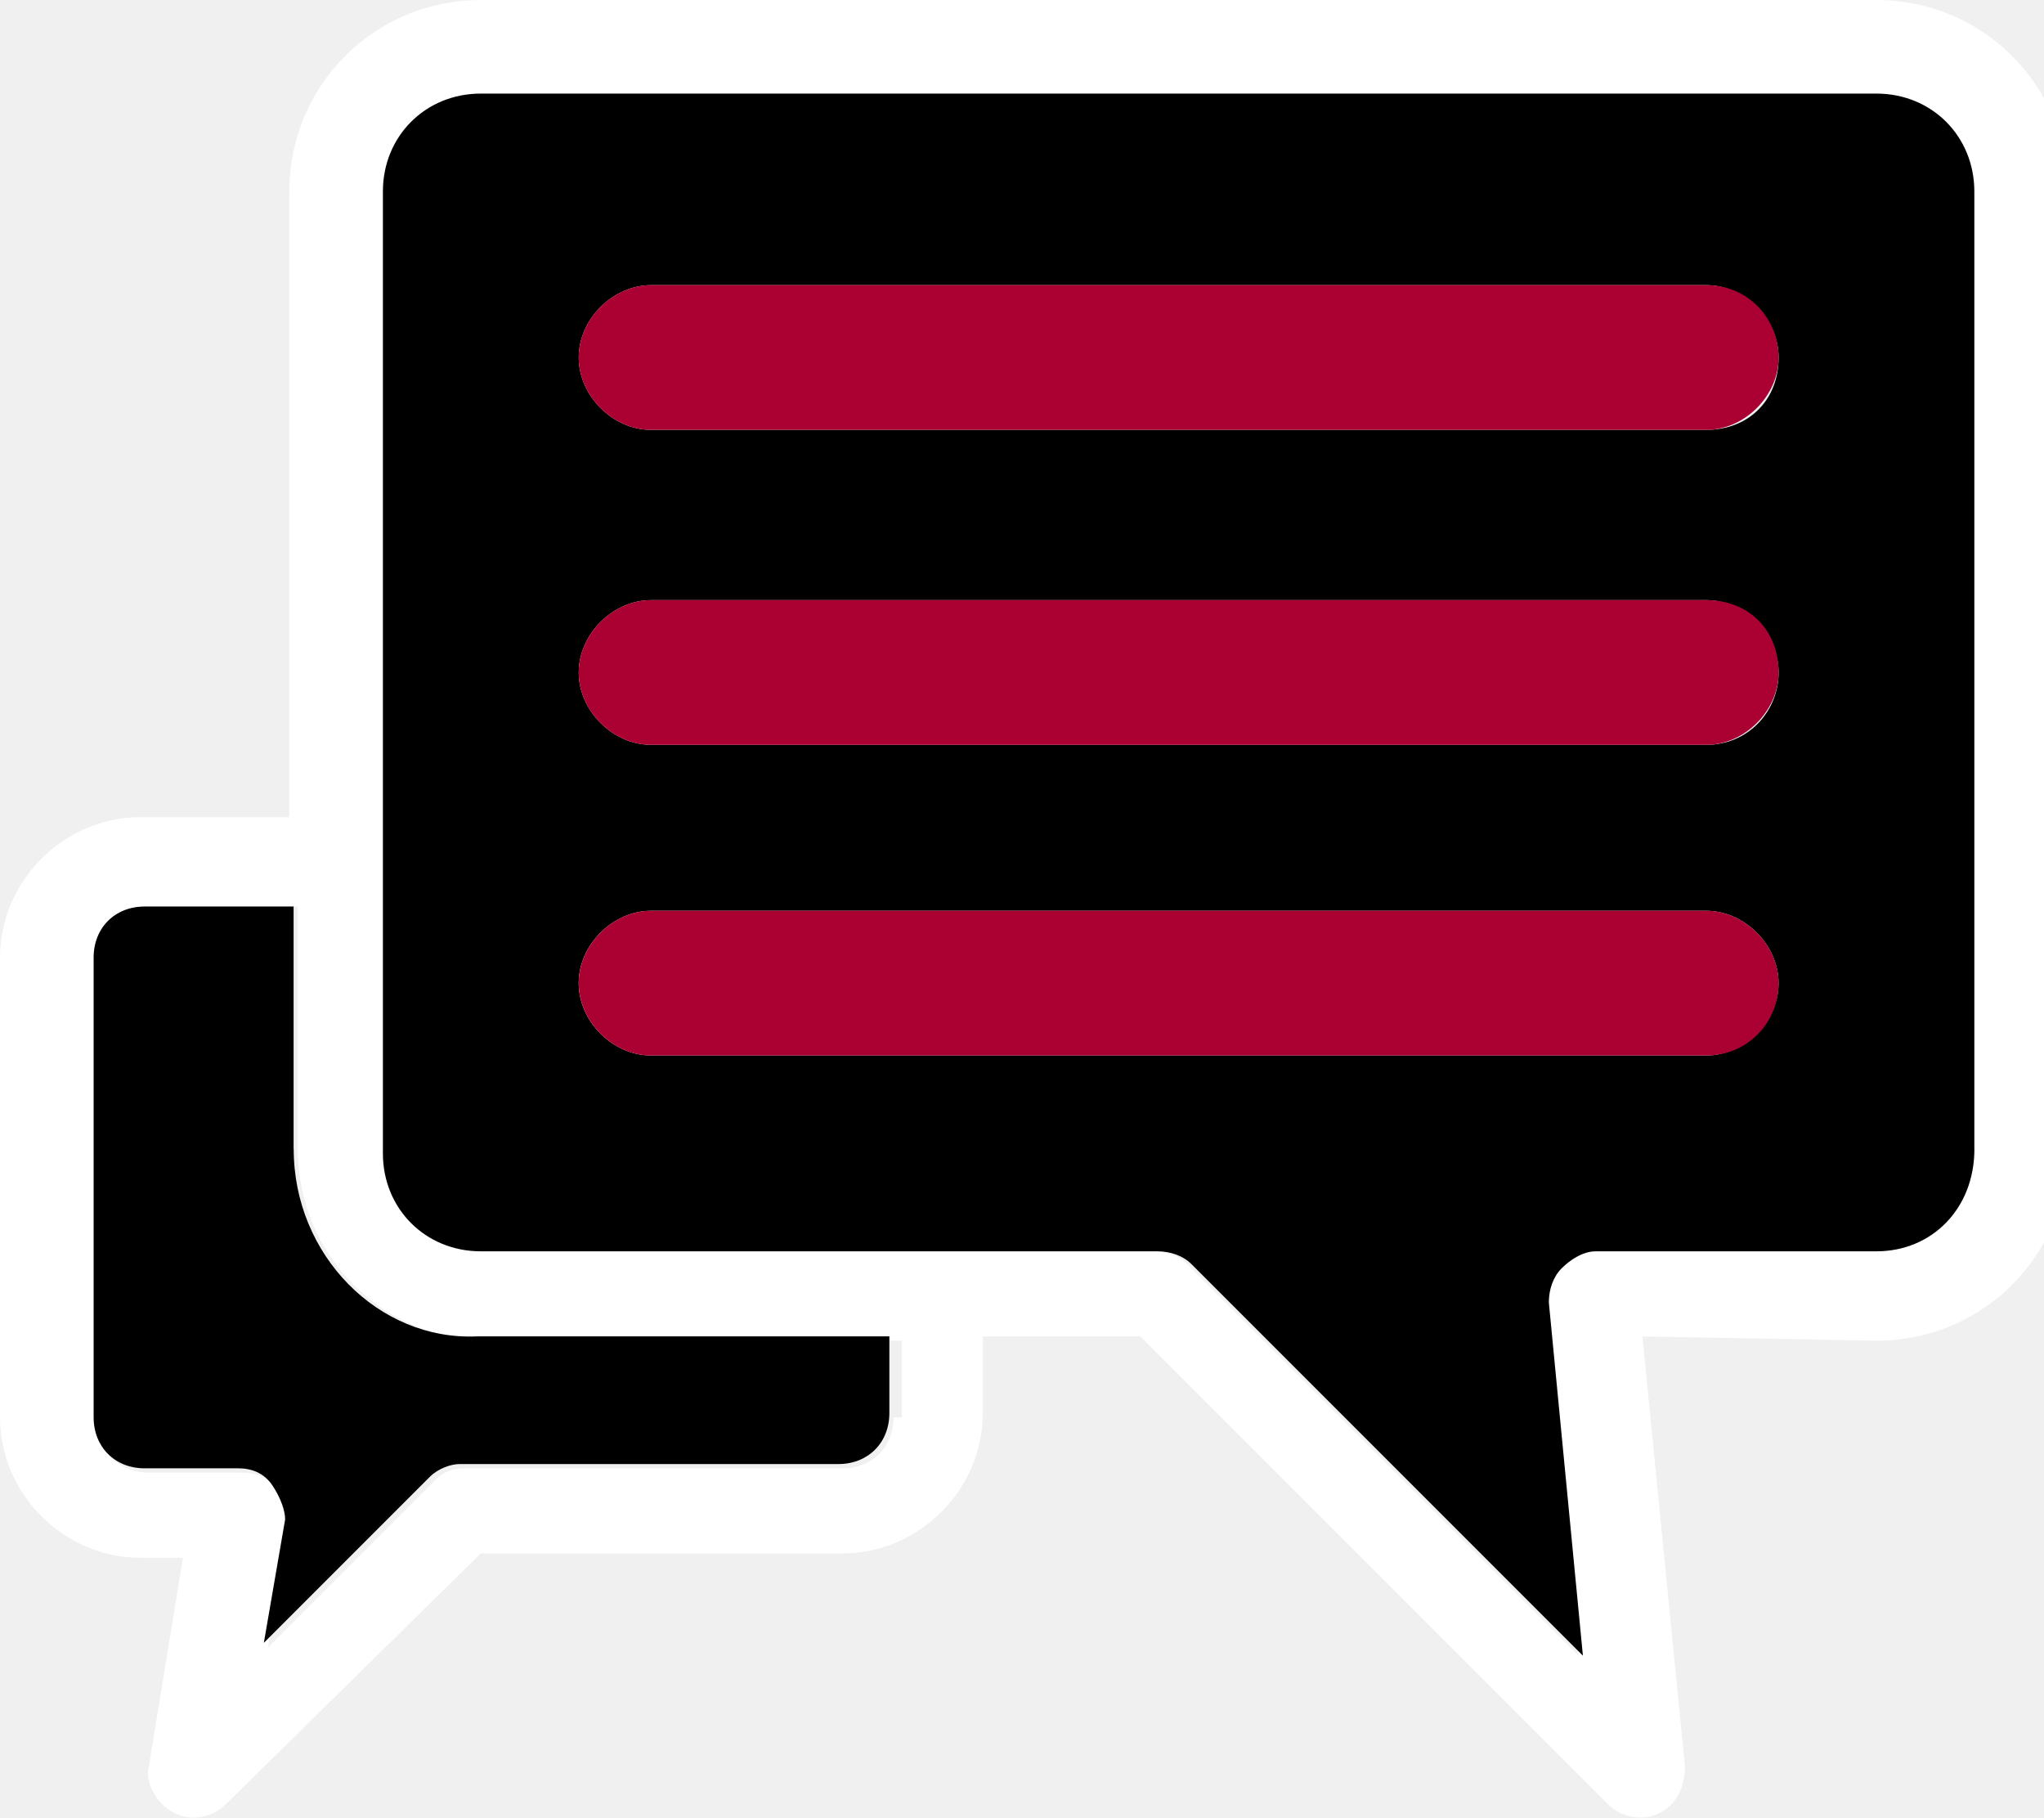
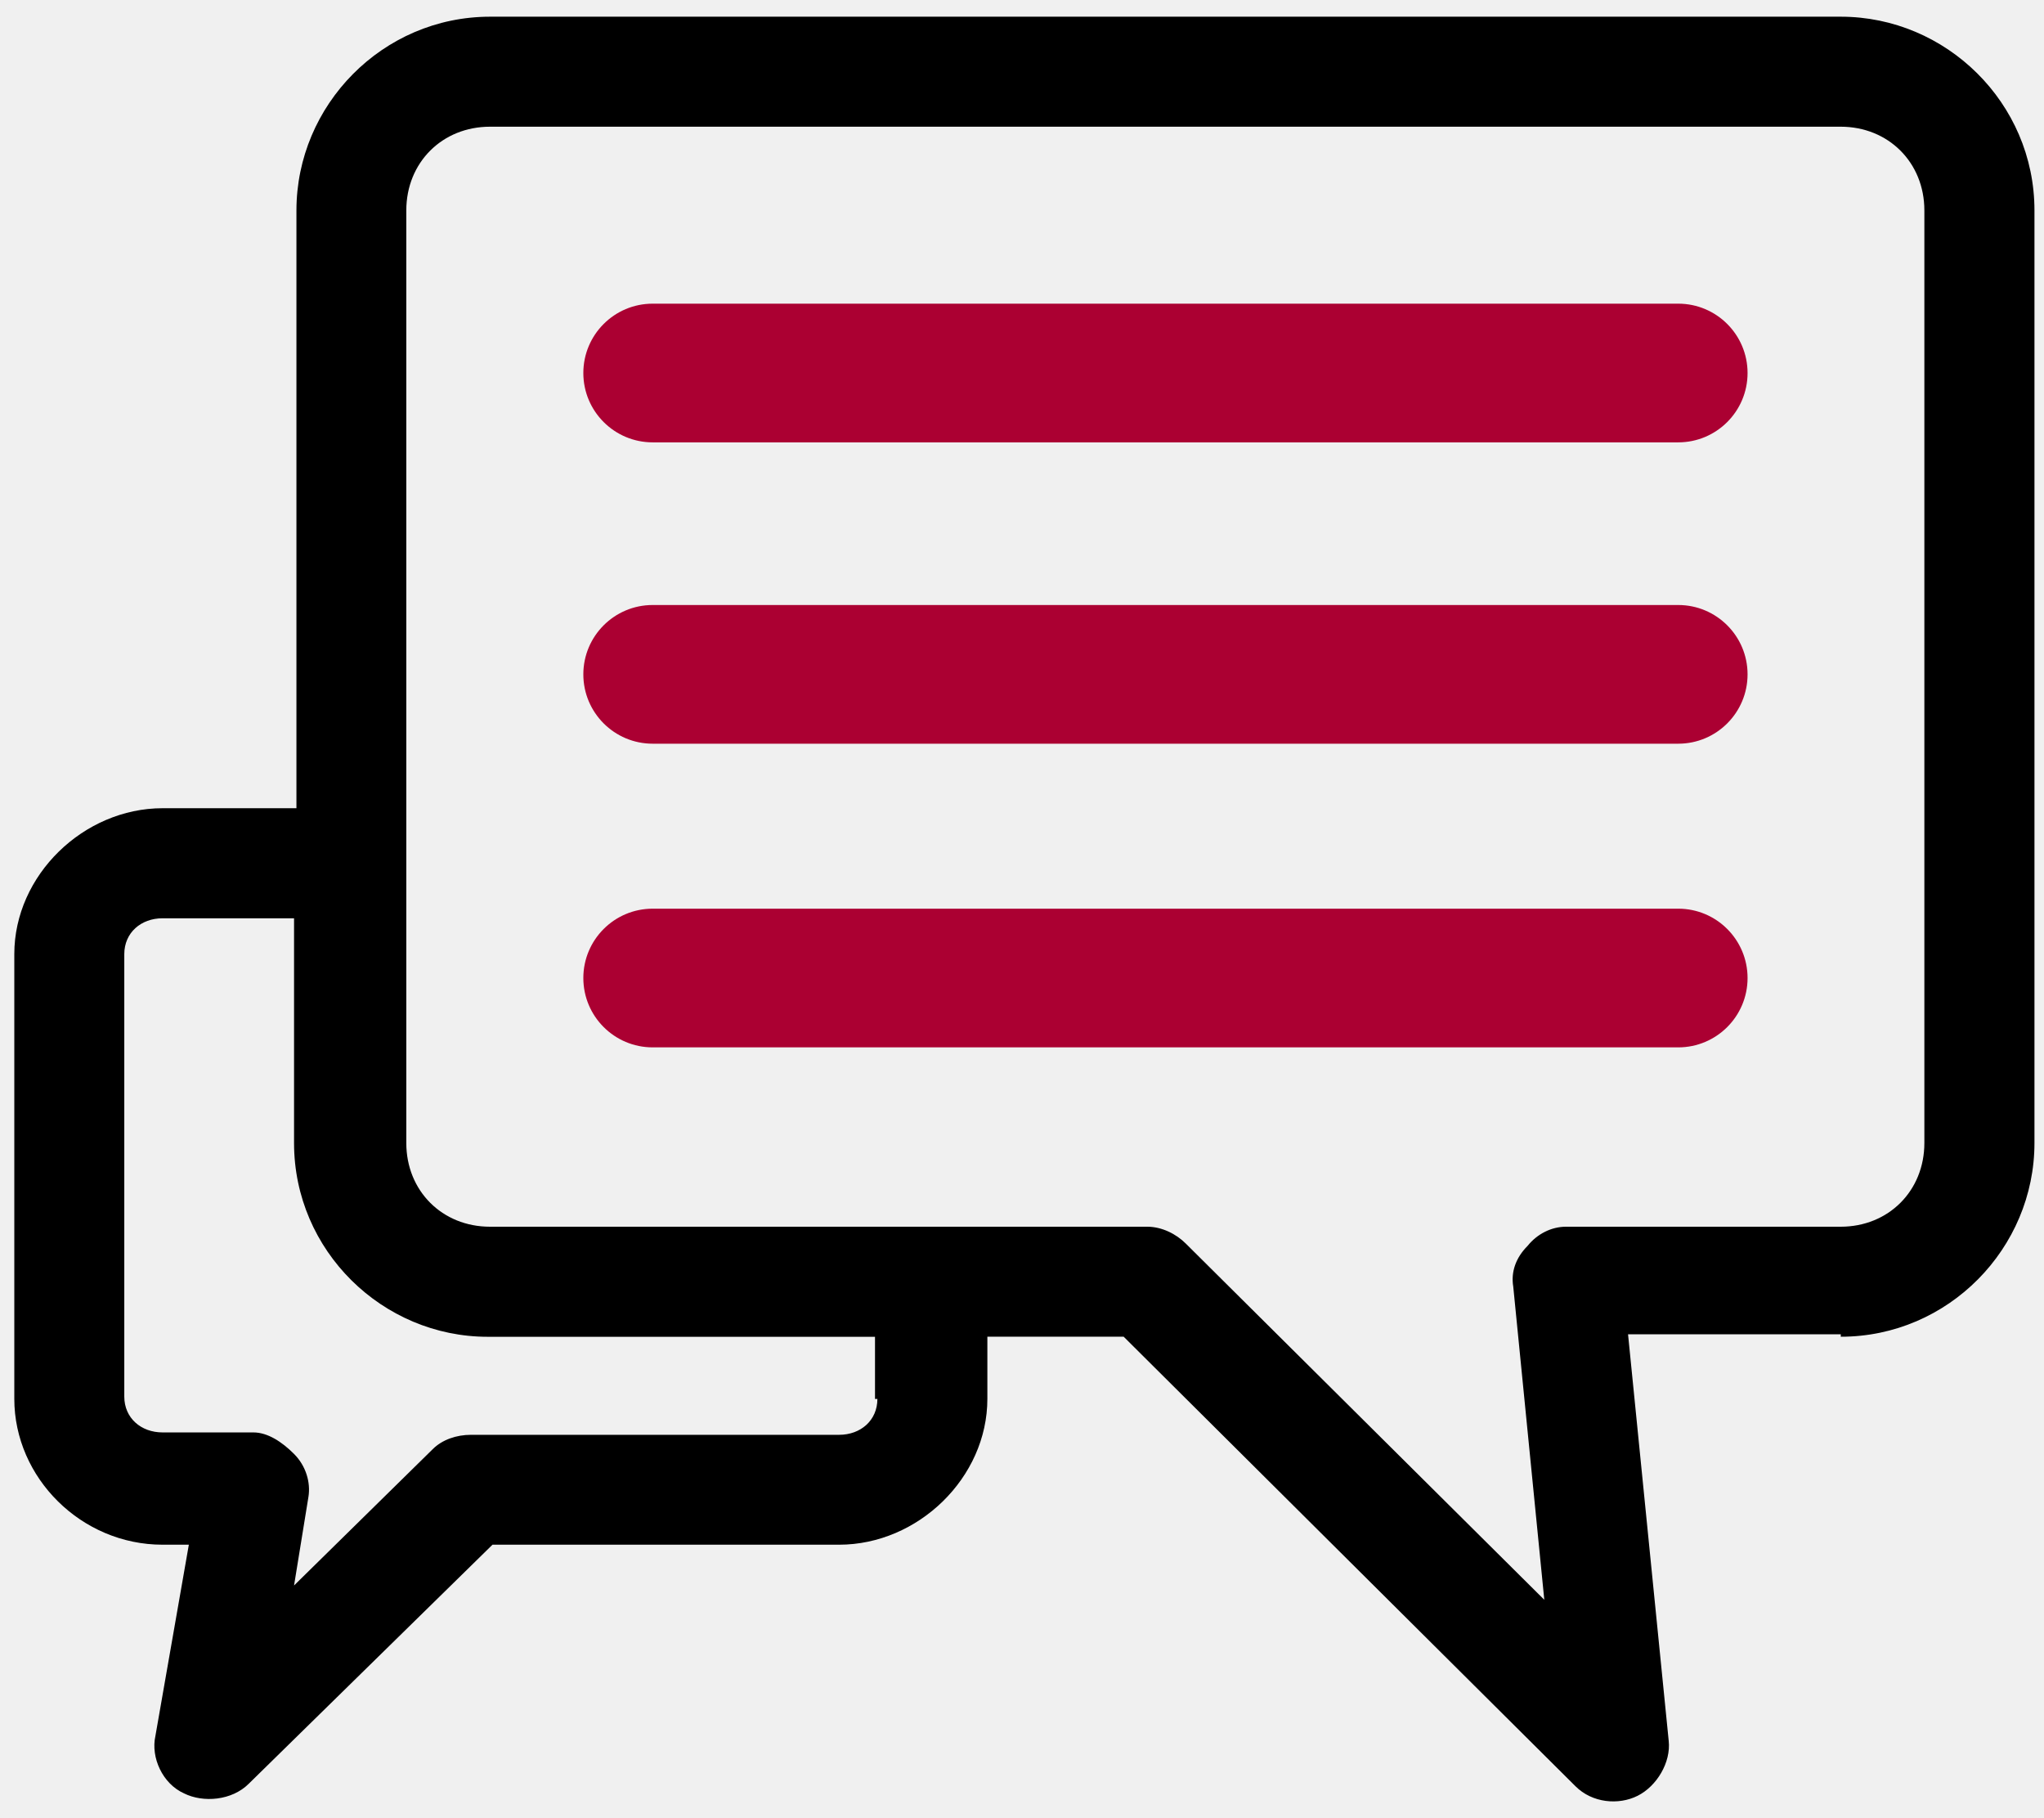
<svg xmlns="http://www.w3.org/2000/svg" version="1.1" width="36" height="32" viewBox="0 0 36 32">
-   <path fill="#fff" d="M33.049 23.607c1.874 0 3.372-1.499 3.372-3.372v-16.862c0-1.874-1.499-3.372-3.372-3.372h-24.581c-1.874 0-3.372 1.499-3.372 3.372v11.016h-2.623c-1.349 0-2.473 1.124-2.473 2.473v8.094c0 1.349 1.124 2.473 2.473 2.473h0.749l-0.6 3.672c-0.075 0.3 0.15 0.674 0.45 0.824s0.674 0.075 0.899-0.15l4.496-4.422h6.37c1.349 0 2.473-1.124 2.473-2.473v-1.349h2.773l8.244 8.244c0.225 0.225 0.6 0.3 0.899 0.15s0.45-0.45 0.45-0.824l-0.749-7.569 4.122 0.075zM15.738 24.956c0 0.525-0.375 0.899-0.899 0.899h-6.67c-0.225 0-0.375 0.075-0.525 0.225l-2.923 2.923 0.375-2.173c0-0.225-0.075-0.45-0.225-0.6-0.15-0.225-0.375-0.3-0.6-0.3h-1.649c-0.525 0-0.899-0.375-0.899-0.899v-8.169c0-0.525 0.375-0.899 0.899-0.899h2.623v4.272c0 1.874 1.499 3.372 3.372 3.372h7.269v1.349h-0.15zM28.028 22.033c-0.225 0-0.375 0.075-0.6 0.3s-0.225 0.375-0.225 0.6l0.6 6.22-6.895-6.895c-0.15-0.15-0.375-0.225-0.6-0.225h-11.841c-0.974 0-1.724-0.749-1.724-1.724v-16.937c0-0.974 0.749-1.724 1.724-1.724h24.506c0.974 0 1.724 0.749 1.724 1.724v16.937c0 0.974-0.749 1.724-1.724 1.724h-4.946z" />
-   <path fill="#000" d="M34.773 20.234v-16.862c0-0.974-0.749-1.724-1.724-1.724h-24.581c-0.974 0-1.724 0.749-1.724 1.724v16.937c0 0.974 0.749 1.724 1.724 1.724h11.916c0.225 0 0.45 0.075 0.6 0.225l6.895 6.895-0.6-6.22c0-0.225 0.075-0.45 0.225-0.6s0.375-0.3 0.6-0.3h4.946c0.974 0 1.724-0.749 1.724-1.799zM11.466 18.585c-0.674 0-1.274-0.6-1.274-1.274s0.6-1.274 1.274-1.274h18.585c0.674 0 1.274 0.6 1.274 1.274s-0.6 1.274-1.274 1.274h-18.585zM30.052 13.115h-18.585c-0.674 0-1.274-0.6-1.274-1.274s0.6-1.274 1.274-1.274h18.585c0.674 0 1.274 0.6 1.274 1.274s-0.525 1.274-1.274 1.274zM30.052 7.569h-18.585c-0.674 0-1.274-0.6-1.274-1.274s0.6-1.274 1.274-1.274h18.585c0.674 0 1.274 0.6 1.274 1.274 0 0.749-0.525 1.274-1.274 1.274z" />
-   <path fill="#000" d="M5.171 20.234v-4.272h-2.623c-0.525 0-0.899 0.375-0.899 0.899v8.094c0 0.525 0.375 0.899 0.899 0.899h1.649c0.225 0 0.45 0.075 0.6 0.3s0.225 0.45 0.225 0.6l-0.375 2.173 2.923-2.923c0.15-0.15 0.375-0.225 0.525-0.225h6.67c0.525 0 0.899-0.375 0.899-0.899v-1.349h-7.269c-1.724 0.075-3.222-1.424-3.222-3.297z" />
-   <path fill="#ab0032" d="M30.052 5.021h-18.585c-0.674 0-1.274 0.6-1.274 1.274s0.6 1.274 1.274 1.274h18.585c0.674 0 1.274-0.6 1.274-1.274s-0.525-1.274-1.274-1.274z" />
-   <path fill="#ab0032" d="M30.052 10.567h-18.585c-0.674 0-1.274 0.6-1.274 1.274s0.6 1.274 1.274 1.274h18.585c0.674 0 1.274-0.6 1.274-1.274 0-0.749-0.525-1.274-1.274-1.274z" />
-   <path fill="#ab0032" d="M31.326 17.311c0-0.674-0.6-1.274-1.274-1.274h-18.585c-0.674 0-1.274 0.6-1.274 1.274s0.6 1.274 1.274 1.274h18.585c0.749 0 1.274-0.6 1.274-1.274z" />
+   <path d="M32.421 23.537c1.895 0 3.411-1.558 3.411-3.411v-16.421c0-1.895-1.558-3.411-3.411-3.411h-23.789c-1.895 0-3.411 1.558-3.411 3.411v10.526h-2.358c-1.389 0-2.611 1.179-2.611 2.568v7.832c0 1.389 1.179 2.568 2.611 2.568h0.463l-0.589 3.368c-0.084 0.379 0.126 0.842 0.505 1.011 0.337 0.168 0.842 0.126 1.137-0.168l4.295-4.211h6.105c1.389 0 2.611-1.179 2.611-2.568v-1.095h2.4l7.958 7.916c0.295 0.295 0.758 0.337 1.095 0.168s0.589-0.589 0.547-0.968l-0.716-7.158h3.747zM15.453 24.632c0 0.379-0.295 0.632-0.674 0.632h-6.484c-0.253 0-0.505 0.084-0.674 0.253l-2.442 2.4 0.253-1.558c0.042-0.253-0.042-0.547-0.253-0.758s-0.463-0.379-0.716-0.379c0 0 0 0 0 0h-1.6c-0.379 0-0.674-0.253-0.674-0.632v-7.789c0-0.379 0.295-0.632 0.674-0.632h2.316v3.958c0 1.895 1.558 3.411 3.411 3.411h6.821v1.095zM27.579 21.6c-0.253 0-0.505 0.126-0.674 0.337-0.211 0.211-0.295 0.463-0.253 0.716l0.547 5.516-6.316-6.274c-0.168-0.168-0.421-0.295-0.674-0.295h-11.579c-0.842 0-1.474-0.632-1.474-1.474v-16.421c0-0.842 0.632-1.474 1.474-1.474h23.789c0.842 0 1.474 0.632 1.474 1.474v16.421c0 0.842-0.632 1.474-1.474 1.474h-4.842z" />
+   <path fill="#ab0032" d="M29.558 5.347c0.674 0 1.221 0.547 1.221 1.221s-0.547 1.221-1.221 1.221h-18.063c-0.674 0-1.221-0.547-1.221-1.221s0.547-1.221 1.221-1.221h18.063z" />
+   <path fill="#ab0032" d="M29.558 10.653c0.674 0 1.221 0.547 1.221 1.221s-0.547 1.221-1.221 1.221h-18.063c-0.674 0-1.221-0.547-1.221-1.221s0.547-1.221 1.221-1.221h18.063z" />
+   <path fill="#ab0032" d="M29.558 16c0.674 0 1.221 0.547 1.221 1.221s-0.547 1.221-1.221 1.221h-18.063c-0.674 0-1.221-0.547-1.221-1.221s0.547-1.221 1.221-1.221h18.063z" />
</svg>
